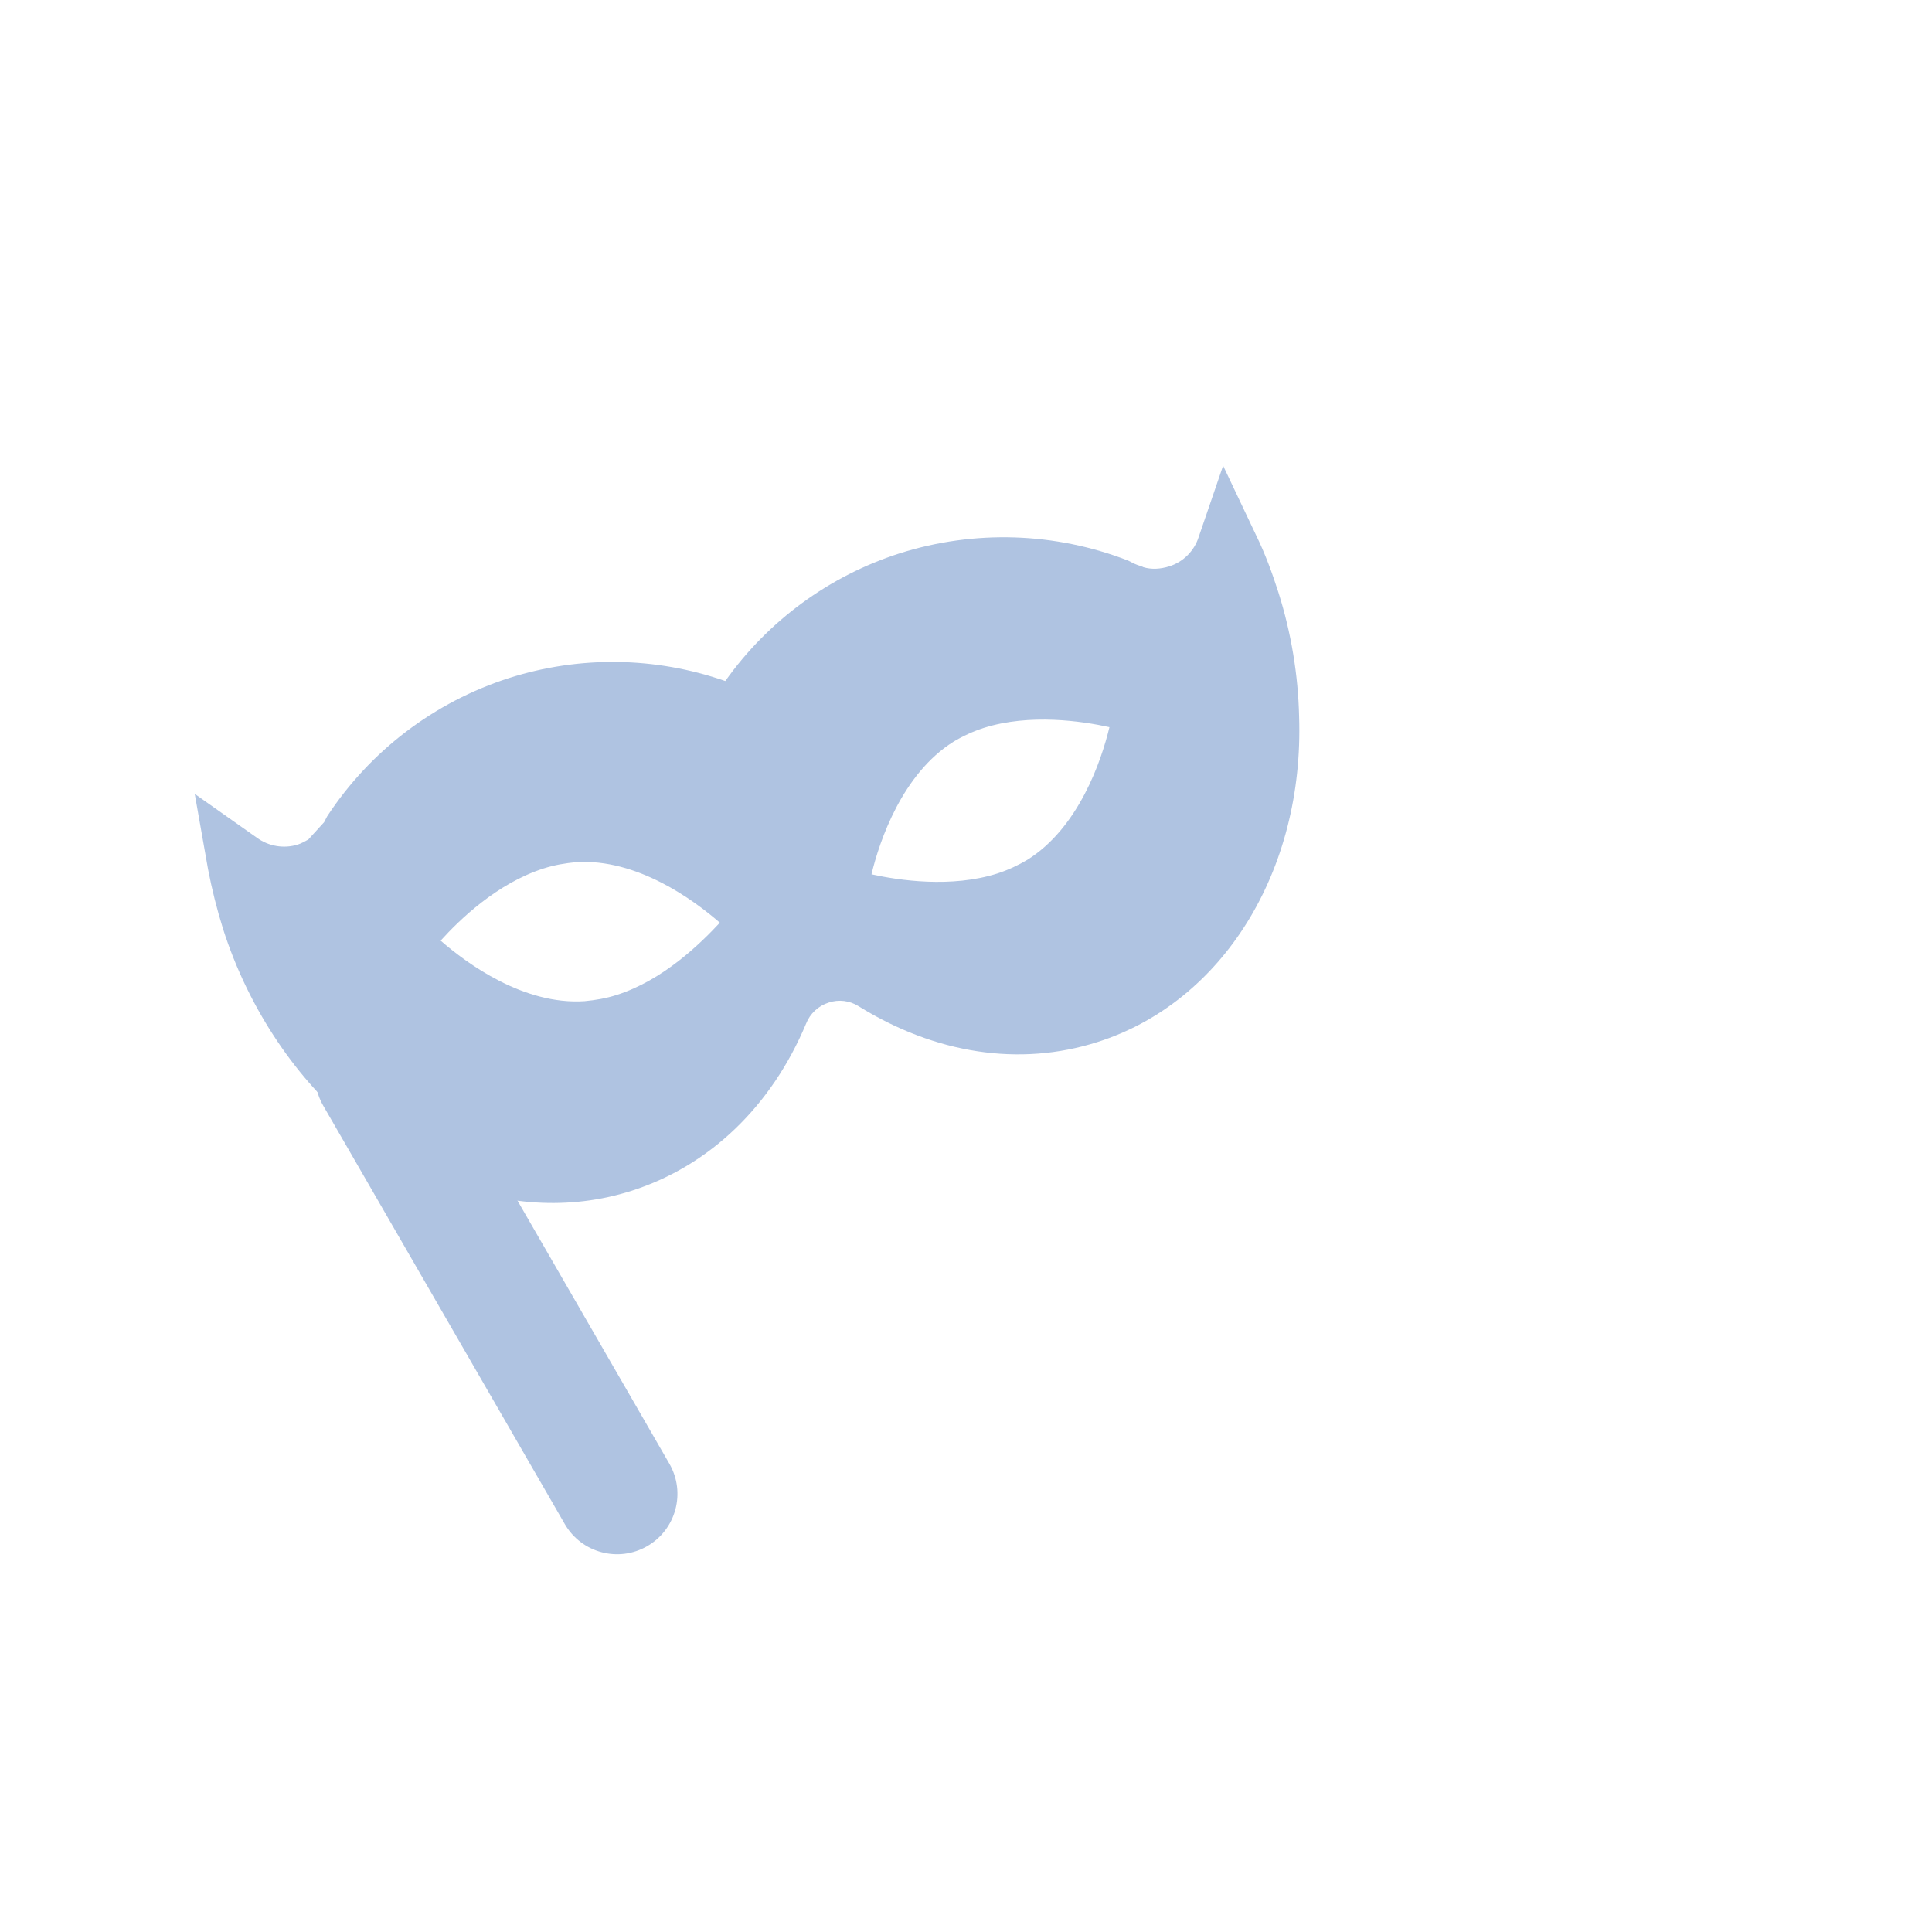
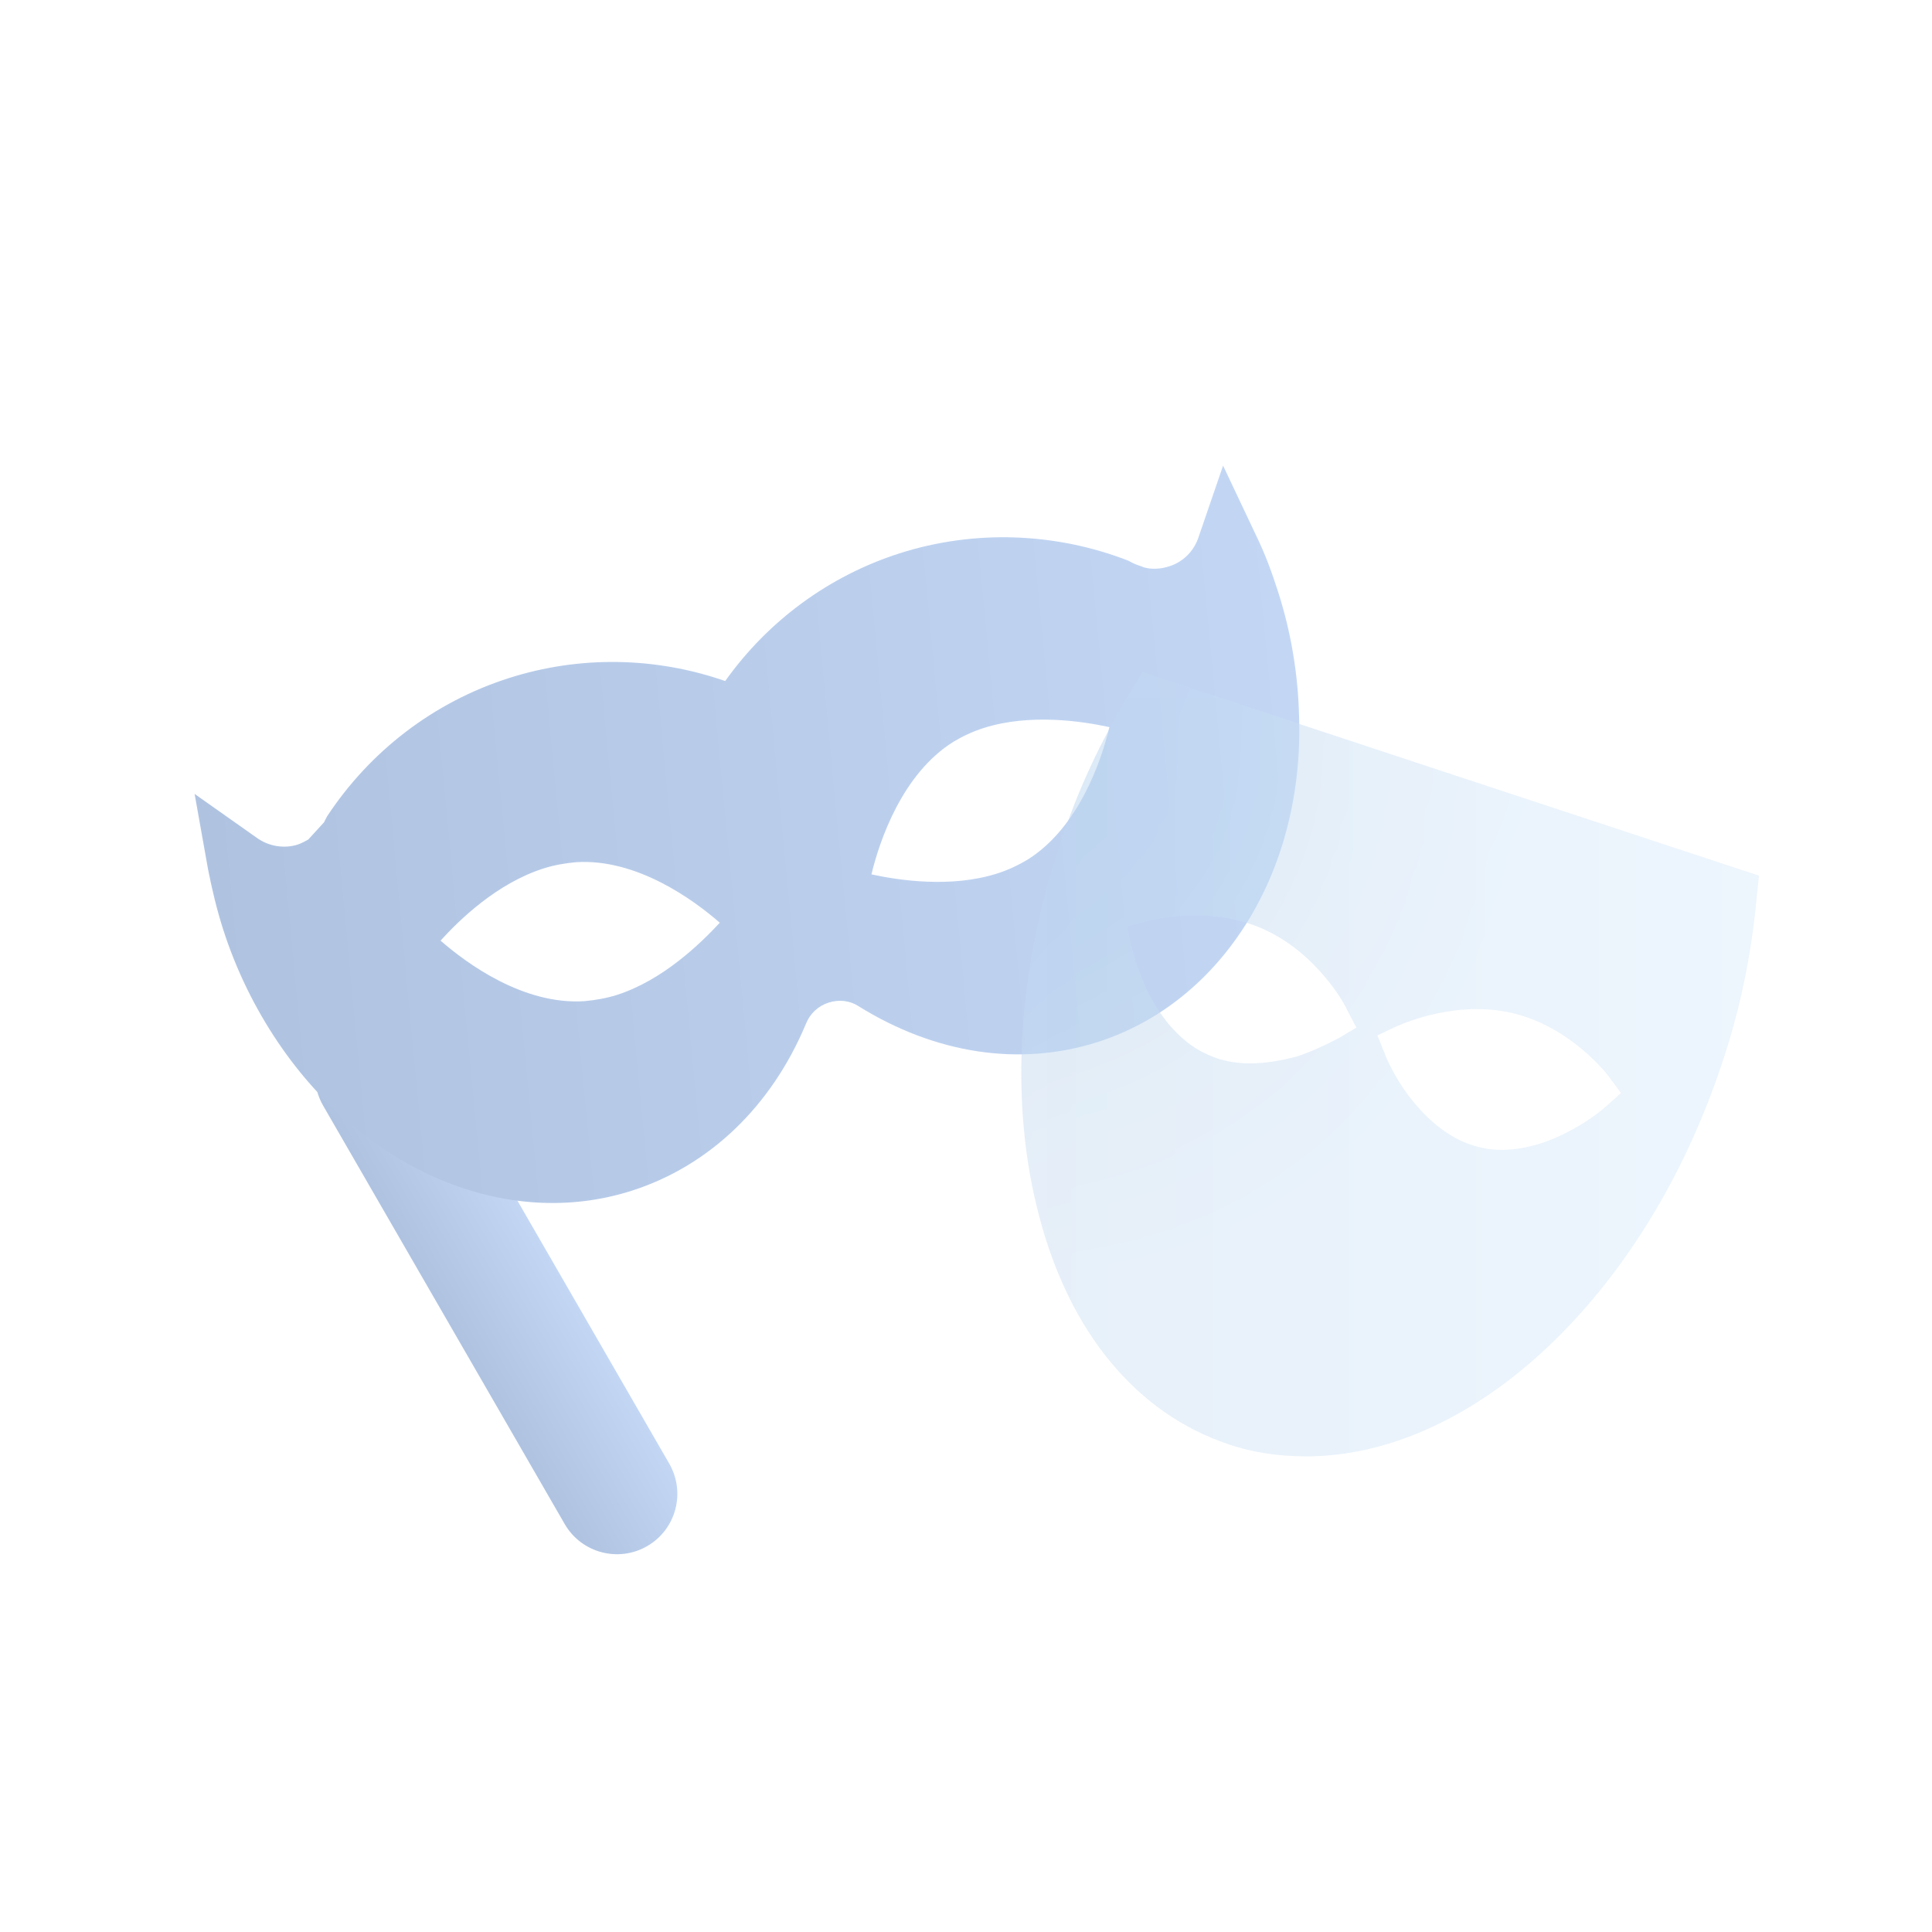
- <svg xmlns="http://www.w3.org/2000/svg" width="24" height="24" viewBox="0 0 24 24">
-   <g>
-     <rect x="3.641" y="13.087" width="1.5" height="7.5" rx=".75" transform="rotate(-30 3.64 13.087)" fill="url(#personas_linear_0)" />
-     <path fill-rule="evenodd" clip-rule="evenodd" d="M13.635 12.944c-.97.31-2.018.146-2.97-.445a.434.434 0 00-.37-.045.446.446 0 00-.282.263c-.427 1.021-1.196 1.765-2.166 2.075-1.55.495-3.312-.245-4.392-1.843a5.502 5.502 0 01-.684-1.409 6.763 6.763 0 01-.187-.744l-.165-.934.774.546a.574.574 0 00.505.084c.046-.015.09-.04.132-.063l.196-.215.013-.025.025-.048a4.253 4.253 0 012.259-1.718 4.244 4.244 0 012.687.037 4.244 4.244 0 012.168-1.587 4.274 4.274 0 012.837.091l.049.025c.036.02.082.035.128.051l.012.006c.1.03.211.024.322-.011a.56.56 0 00.363-.36l.305-.89.406.856c.117.238.203.475.28.715.161.507.246 1.03.258 1.544.065 1.923-.952 3.55-2.503 4.044zm-5.973-.585c-.129.042-.264.065-.402.078-.758.049-1.462-.47-1.786-.752.233-.258.698-.711 1.28-.897.138-.044.264-.064.402-.078.758-.048 1.462.47 1.786.752-.242.261-.707.715-1.28.897zm3.164-1.498c.34.075.991.172 1.563-.01.139-.045.262-.104.373-.17.637-.397.92-1.23 1.02-1.648-.339-.075-.99-.172-1.563.01a1.802 1.802 0 00-.373.17c-.636.397-.92 1.23-1.02 1.648z" fill="url(#personas_linear_1)" />
-     <g filter="url(#personas_0)">
-       <path fill-rule="evenodd" clip-rule="evenodd" d="M14.03 8.621l.162-.27 7.659 2.527-.033.314a9.007 9.007 0 01-.434 2.04c-.531 1.594-1.443 2.96-2.56 3.85-.835.662-1.736 1.01-2.593 1.01-.336 0-.661-.044-.976-.153-1.128-.38-1.963-1.377-2.343-2.82-.369-1.378-.282-3.016.25-4.61.217-.673.51-1.302.867-1.888zm.976 4.48c.163.076.336.109.532.109.173 0 .368-.033.575-.087.221-.074.4-.166.477-.207.026-.013.04-.02.043-.02l.217-.13-.12-.229c-.01-.032-.357-.694-1.04-.998-.684-.303-1.41-.108-1.443-.097l-.25.065.055.25c.003.002.01.025.02.063.028.093.082.278.175.479.195.39.455.672.759.803zm3.374 1.15c.086.022.173.033.27.033.261 0 .543-.076.814-.217.282-.141.467-.304.478-.315l.195-.173-.152-.206c-.022-.033-.488-.63-1.215-.792-.673-.15-1.299.117-1.414.166-.01.004-.015.007-.018.007l-.228.109.098.239c0 .01.098.249.282.498.26.348.564.575.89.651z" fill="url(#personas_linear_2)" fill-opacity=".3" />
-     </g>
-     <defs>
-       <linearGradient id="personas_linear_0" x1="3.641" y1="20.587" x2="5.141" y2="20.587" gradient-units="userSpaceOnUse">
-         <stop stop-color="#AFC3E1" />
-         <stop offset="1" stop-color="#C3D7F5" />
-       </linearGradient>
-       <linearGradient id="personas_linear_1" x1="2.933" y1="15.329" x2="16.636" y2="14.039" gradient-units="userSpaceOnUse">
-         <stop stop-color="#AFC3E1" />
-         <stop offset="1" stop-color="#C3D7F5" />
-       </linearGradient>
-       <linearGradient id="personas_linear_2" x1="12.688" y1="18.091" x2="21.851" y2="18.091" gradient-units="userSpaceOnUse">
-         <stop stop-color="#B0CFEB" />
-         <stop offset="1" stop-color="#C4E1FB" />
-       </linearGradient>
-       <filter id="personas_0" x="8.688" y="4.35" width="17.163" height="17.741" filter-units="userSpaceOnUse" color-interpolation-filters="sRGB">
-         <feFlood flood-opacity="0" result="BackgroundImageFix" />
-         <feGaussianBlur in="BackgroundImage" std-deviation="2" />
-         <feComposite in2="SourceAlpha" operator="in" result="effect1_backgroundBlur" />
-         <feBlend in="SourceGraphic" in2="effect1_backgroundBlur" result="shape" />
-       </filter>
-     </defs>
+ <svg xmlns="http://www.w3.org/2000/svg" width="30" height="30" fill="none" viewBox="0 0 30 30">
+   <rect width="1.875" height="9.375" x="4.55" y="16.358" fill="url(#paint0_linear_1005_18929)" rx="0.938" transform="rotate(-30 4.54993 16.3584)" />
+   <path fill="url(#paint1_linear_1005_18929)" fill-rule="evenodd" d="M17.043 16.181C15.831 16.567 14.52 16.363 13.331 15.624C13.201 15.538 13.029 15.516 12.868 15.568C12.706 15.62 12.578 15.737 12.515 15.897C11.982 17.173 11.02 18.103 9.808 18.49C7.87 19.109 5.667 18.184 4.318 16.187C3.957 15.653 3.666 15.06 3.463 14.425C3.367 14.125 3.291 13.806 3.23 13.495L3.022 12.328L3.99 13.011C4.173 13.143 4.413 13.181 4.621 13.115C4.679 13.096 4.733 13.066 4.787 13.036L5.032 12.768L5.047 12.737L5.079 12.676C5.747 11.662 6.737 10.901 7.903 10.529C8.999 10.179 10.175 10.198 11.261 10.575C11.928 9.638 12.876 8.941 13.972 8.591C15.126 8.223 16.386 8.266 17.518 8.705L17.578 8.737C17.624 8.76 17.681 8.78 17.739 8.8L17.739 8.8L17.754 8.808C17.88 8.844 18.018 8.838 18.156 8.794C18.375 8.724 18.538 8.558 18.61 8.344L18.992 7.23L19.499 8.302C19.645 8.599 19.752 8.895 19.848 9.195C20.051 9.829 20.157 10.482 20.172 11.126C20.252 13.529 18.982 15.562 17.043 16.181ZM9.577 15.45C9.415 15.501 9.246 15.53 9.074 15.546C8.127 15.607 7.247 14.96 6.841 14.606C7.133 14.284 7.714 13.717 8.441 13.485C8.614 13.43 8.772 13.405 8.944 13.388C9.891 13.328 10.772 13.975 11.177 14.328C10.874 14.654 10.292 15.221 9.577 15.45ZM13.532 13.577C13.956 13.67 14.77 13.792 15.486 13.563C15.659 13.508 15.813 13.434 15.952 13.351C16.747 12.856 17.102 11.814 17.227 11.291C16.803 11.198 15.989 11.076 15.273 11.305C15.1 11.36 14.946 11.434 14.807 11.517C14.011 12.012 13.657 13.054 13.532 13.577Z" clip-rule="evenodd" />
+   <g filter="url(#filter0_b_1005_18929)">
+     <path fill="url(#paint2_linear_1005_18929)" fill-opacity="0.3" fill-rule="evenodd" d="M17.537 10.777L17.74 10.438L27.313 13.597L27.272 13.99C27.191 14.844 27.015 15.699 26.73 16.539C26.065 18.532 24.926 20.241 23.53 21.353C22.486 22.18 21.36 22.614 20.289 22.614C19.869 22.614 19.462 22.56 19.069 22.424C17.659 21.95 16.614 20.702 16.14 18.899C15.679 17.177 15.787 15.129 16.452 13.136C16.723 12.295 17.089 11.509 17.537 10.777ZM18.757 16.377C18.961 16.472 19.178 16.512 19.422 16.512C19.639 16.512 19.883 16.472 20.14 16.404C20.417 16.311 20.64 16.196 20.738 16.145C20.769 16.129 20.788 16.119 20.791 16.119L21.062 15.956L20.913 15.672C20.9 15.631 20.466 14.804 19.611 14.424C18.757 14.044 17.849 14.289 17.808 14.302L17.496 14.383L17.564 14.695C17.568 14.699 17.576 14.728 17.59 14.775C17.624 14.891 17.692 15.122 17.808 15.373C18.052 15.861 18.378 16.214 18.757 16.377ZM22.974 17.814C23.083 17.841 23.191 17.855 23.313 17.855C23.639 17.855 23.991 17.76 24.33 17.584C24.683 17.407 24.913 17.204 24.927 17.19L25.171 16.973L24.981 16.716C24.954 16.675 24.371 15.929 23.462 15.726C22.622 15.538 21.839 15.872 21.695 15.934C21.683 15.939 21.676 15.942 21.672 15.943L21.388 16.078L21.51 16.377C21.51 16.39 21.632 16.689 21.862 17C22.188 17.434 22.567 17.719 22.974 17.814Z" clip-rule="evenodd" />
  </g>
+   <defs>
+     <filter id="filter0_b_1005_18929" width="19.454" height="20.177" x="11.859" y="6.438" color-interpolation-filters="sRGB" filterUnits="userSpaceOnUse">
+       <feFlood flood-opacity="0" result="BackgroundImageFix" />
+       <feGaussianBlur in="BackgroundImage" stdDeviation="2" />
+       <feComposite in2="SourceAlpha" operator="in" result="effect1_backgroundBlur_1005_18929" />
+       <feBlend in="SourceGraphic" in2="effect1_backgroundBlur_1005_18929" mode="normal" result="shape" />
+     </filter>
+     <linearGradient id="paint0_linear_1005_18929" x1="4.55" x2="6.425" y1="25.733" y2="25.733" gradientUnits="userSpaceOnUse">
+       <stop stop-color="#AFC3E1" />
+       <stop offset="1" stop-color="#C3D7F5" />
+     </linearGradient>
+     <linearGradient id="paint1_linear_1005_18929" x1="3.665" x2="20.794" y1="19.161" y2="17.549" gradientUnits="userSpaceOnUse">
+       <stop stop-color="#AFC3E1" />
+       <stop offset="1" stop-color="#C3D7F5" />
+     </linearGradient>
+     <linearGradient id="paint2_linear_1005_18929" x1="15.859" x2="27.313" y1="22.614" y2="22.614" gradientUnits="userSpaceOnUse">
+       <stop stop-color="#B0CFEB" />
+       <stop offset="1" stop-color="#C4E1FB" />
+     </linearGradient>
+   </defs>
</svg>
